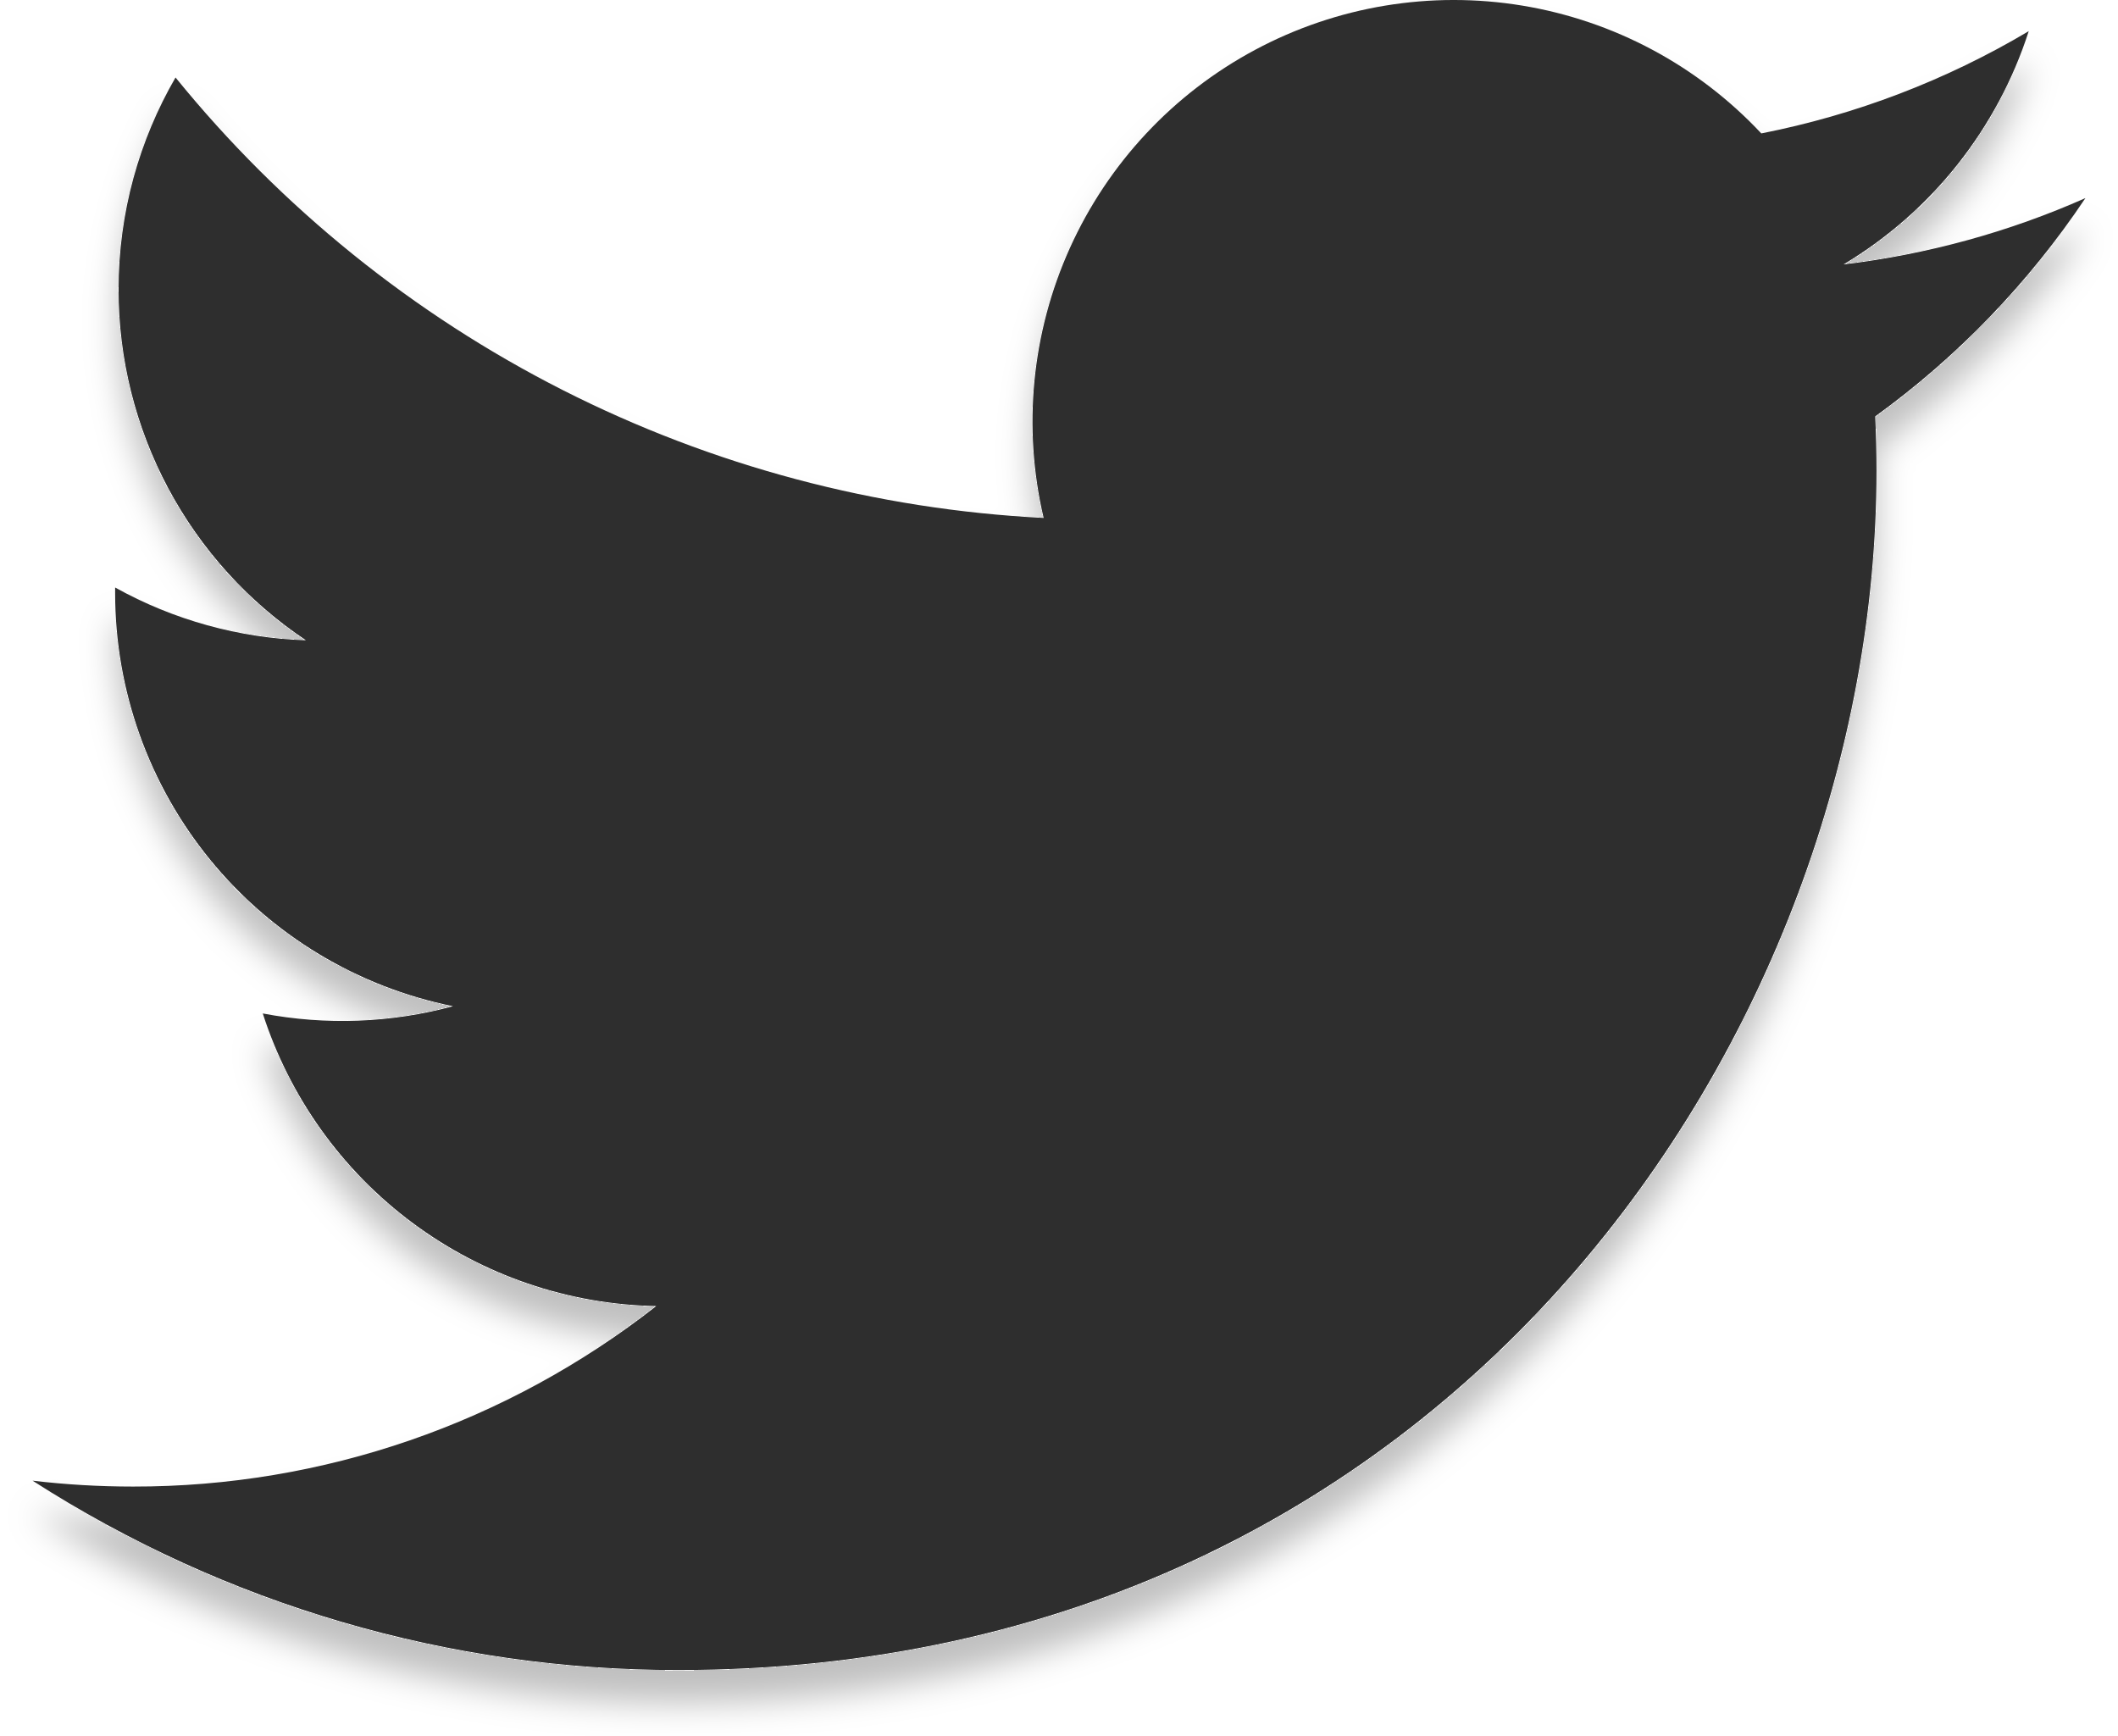
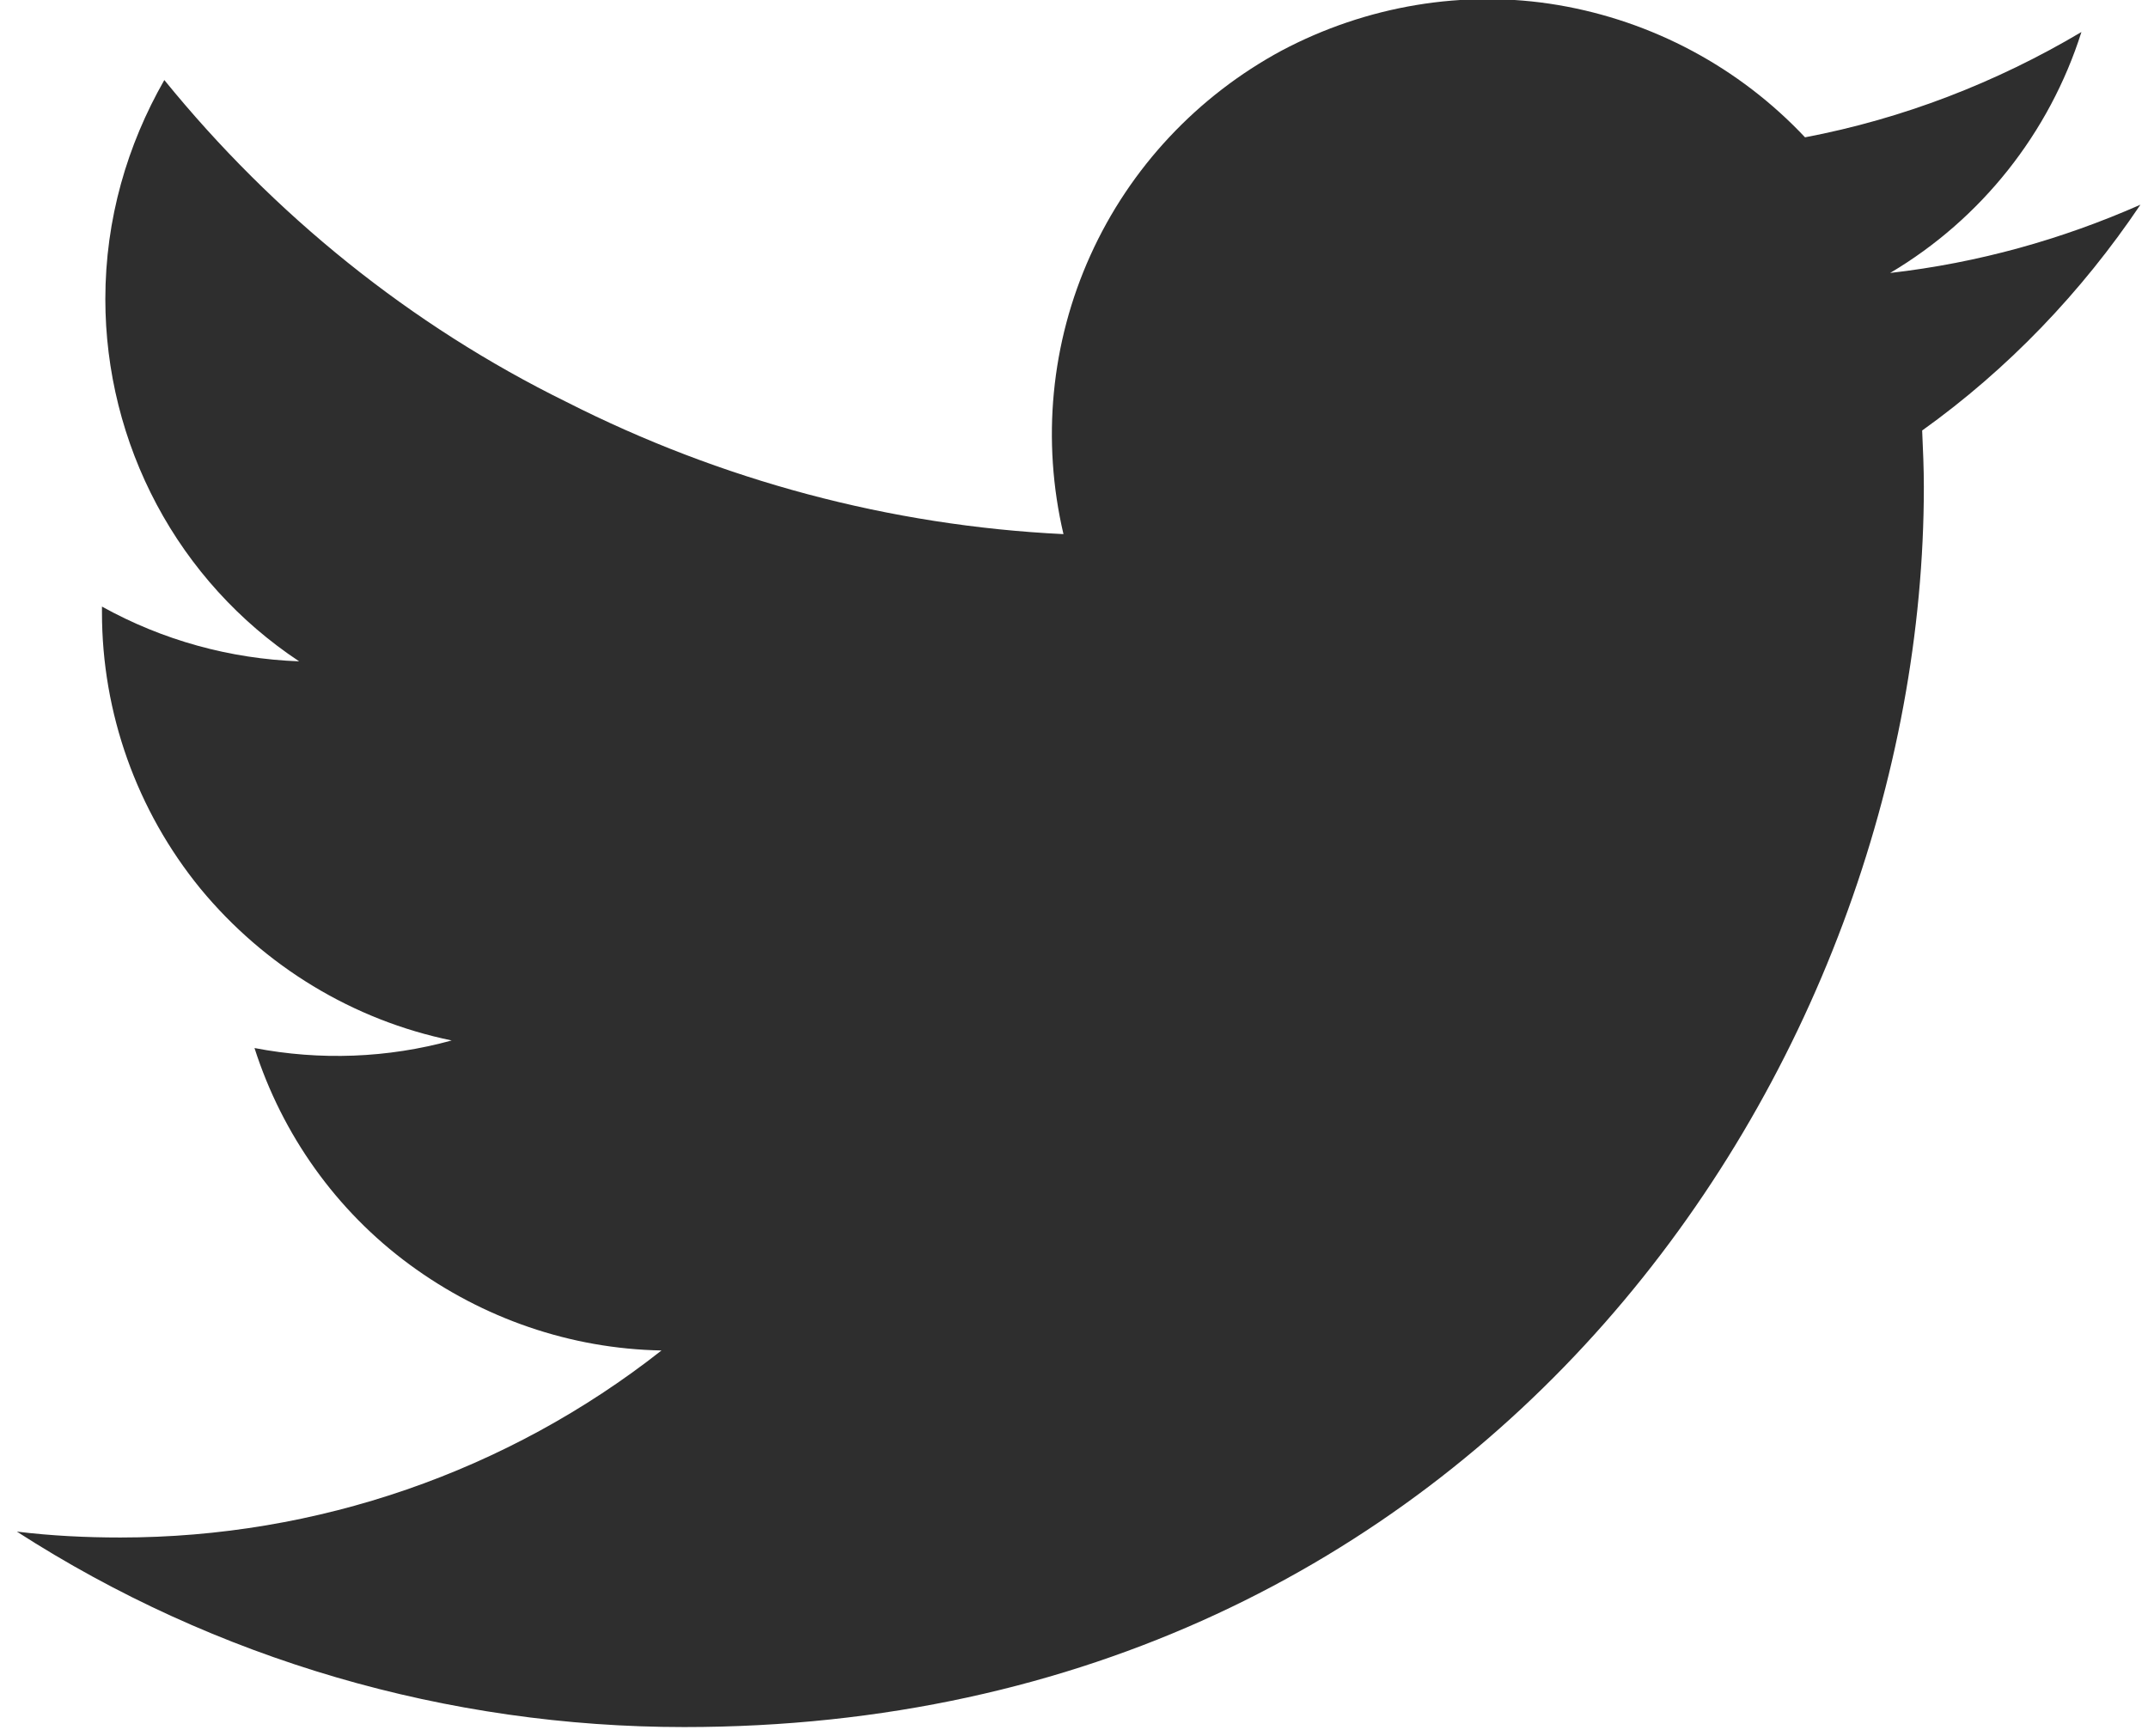
- <svg xmlns="http://www.w3.org/2000/svg" width="260" height="213" viewBox="0 0 260 213" fill="none">
-   <g filter="url(#filter0_d_313_935)">
-     <path d="M256 24.317C246.733 28.426 236.778 31.203 226.312 32.457C237.111 25.991 245.19 15.815 249.041 3.826C238.896 9.857 227.792 14.101 216.212 16.376C208.425 8.056 198.111 2.542 186.872 0.688C175.632 -1.165 164.095 0.748 154.053 6.128C144.01 11.508 136.024 20.056 131.334 30.444C126.643 40.832 125.511 52.479 128.113 63.576C107.556 62.544 87.445 57.197 69.086 47.883C50.727 38.569 34.53 25.496 21.547 9.512C17.107 17.176 14.555 26.06 14.555 35.523C14.55 44.041 16.646 52.429 20.657 59.942C24.669 67.455 30.471 73.861 37.55 78.592C29.341 78.33 21.312 76.11 14.133 72.117V72.783C14.132 84.73 18.262 96.31 25.822 105.557C33.381 114.804 43.905 121.149 55.608 123.515C47.992 125.578 40.007 125.882 32.257 124.404C35.558 134.684 41.99 143.673 50.651 150.113C59.312 156.554 69.768 160.123 80.557 160.321C62.242 174.707 39.625 182.511 16.341 182.477C12.217 182.478 8.096 182.237 4 181.755C27.634 196.961 55.145 205.031 83.243 205C178.356 205 230.352 126.17 230.352 57.801C230.352 55.58 230.296 53.337 230.196 51.115C240.31 43.796 249.04 34.733 255.978 24.35L256 24.317V24.317Z" fill="#2E2E2E" />
+ <svg xmlns="http://www.w3.org/2000/svg" version="1.1" id="Layer_1" x="0px" y="0px" viewBox="0 0 254.9 206" style="enable-background:new 0 0 254.9 206;" xml:space="preserve">
+   <style type="text/css">
+ 	.st0{fill:#2E2E2E;}
+ </style>
+   <g>
+     <path class="st0" d="M254,24.3c-9.3,4.1-19.2,6.9-29.7,8.1C235.1,26,243.2,15.8,247,3.8c-10.1,6-21.2,10.3-32.8,12.5   c-7.8-8.3-18.1-13.8-29.3-15.7c-11.2-1.9-22.8,0.1-32.8,5.4c-10,5.4-18,13.9-22.7,24.3c-4.7,10.4-5.8,22-3.2,33.1   c-20.6-1-40.7-6.4-59-15.7C48.7,38.6,32.5,25.5,19.5,9.5c-4.4,7.7-7,16.5-7,26c0,8.5,2.1,16.9,6.1,24.4c4,7.5,9.8,13.9,16.9,18.6   c-8.2-0.3-16.2-2.5-23.4-6.5v0.7c0,11.9,4.1,23.5,11.7,32.8c7.6,9.2,18.1,15.6,29.8,18c-7.6,2.1-15.6,2.4-23.4,0.9   c3.3,10.3,9.7,19.3,18.4,25.7c8.7,6.4,19.1,10,29.9,10.2c-18.3,14.4-40.9,22.2-64.2,22.2c-4.1,0-8.2-0.2-12.3-0.7   C25.6,197,53.1,205,81.2,205c95.1,0,147.1-78.8,147.1-147.2c0-2.2-0.1-4.5-0.2-6.7C238.3,43.8,247,34.7,254,24.3L254,24.3L254,24.3   z" />
  </g>
-   <defs>
-     <filter id="filter0_d_313_935" x="0" y="0" width="260" height="213" filterUnits="userSpaceOnUse" color-interpolation-filters="sRGB">
-       <feFlood flood-opacity="0" result="BackgroundImageFix" />
-       <feColorMatrix in="SourceAlpha" type="matrix" values="0 0 0 0 0 0 0 0 0 0 0 0 0 0 0 0 0 0 127 0" result="hardAlpha" />
-       <feOffset dy="4" />
-       <feGaussianBlur stdDeviation="2" />
-       <feComposite in2="hardAlpha" operator="out" />
-       <feColorMatrix type="matrix" values="0 0 0 0 0 0 0 0 0 0 0 0 0 0 0 0 0 0 0.25 0" />
-       <feBlend mode="normal" in2="BackgroundImageFix" result="effect1_dropShadow_313_935" />
-       <feBlend mode="normal" in="SourceGraphic" in2="effect1_dropShadow_313_935" result="shape" />
-     </filter>
-   </defs>
</svg>
